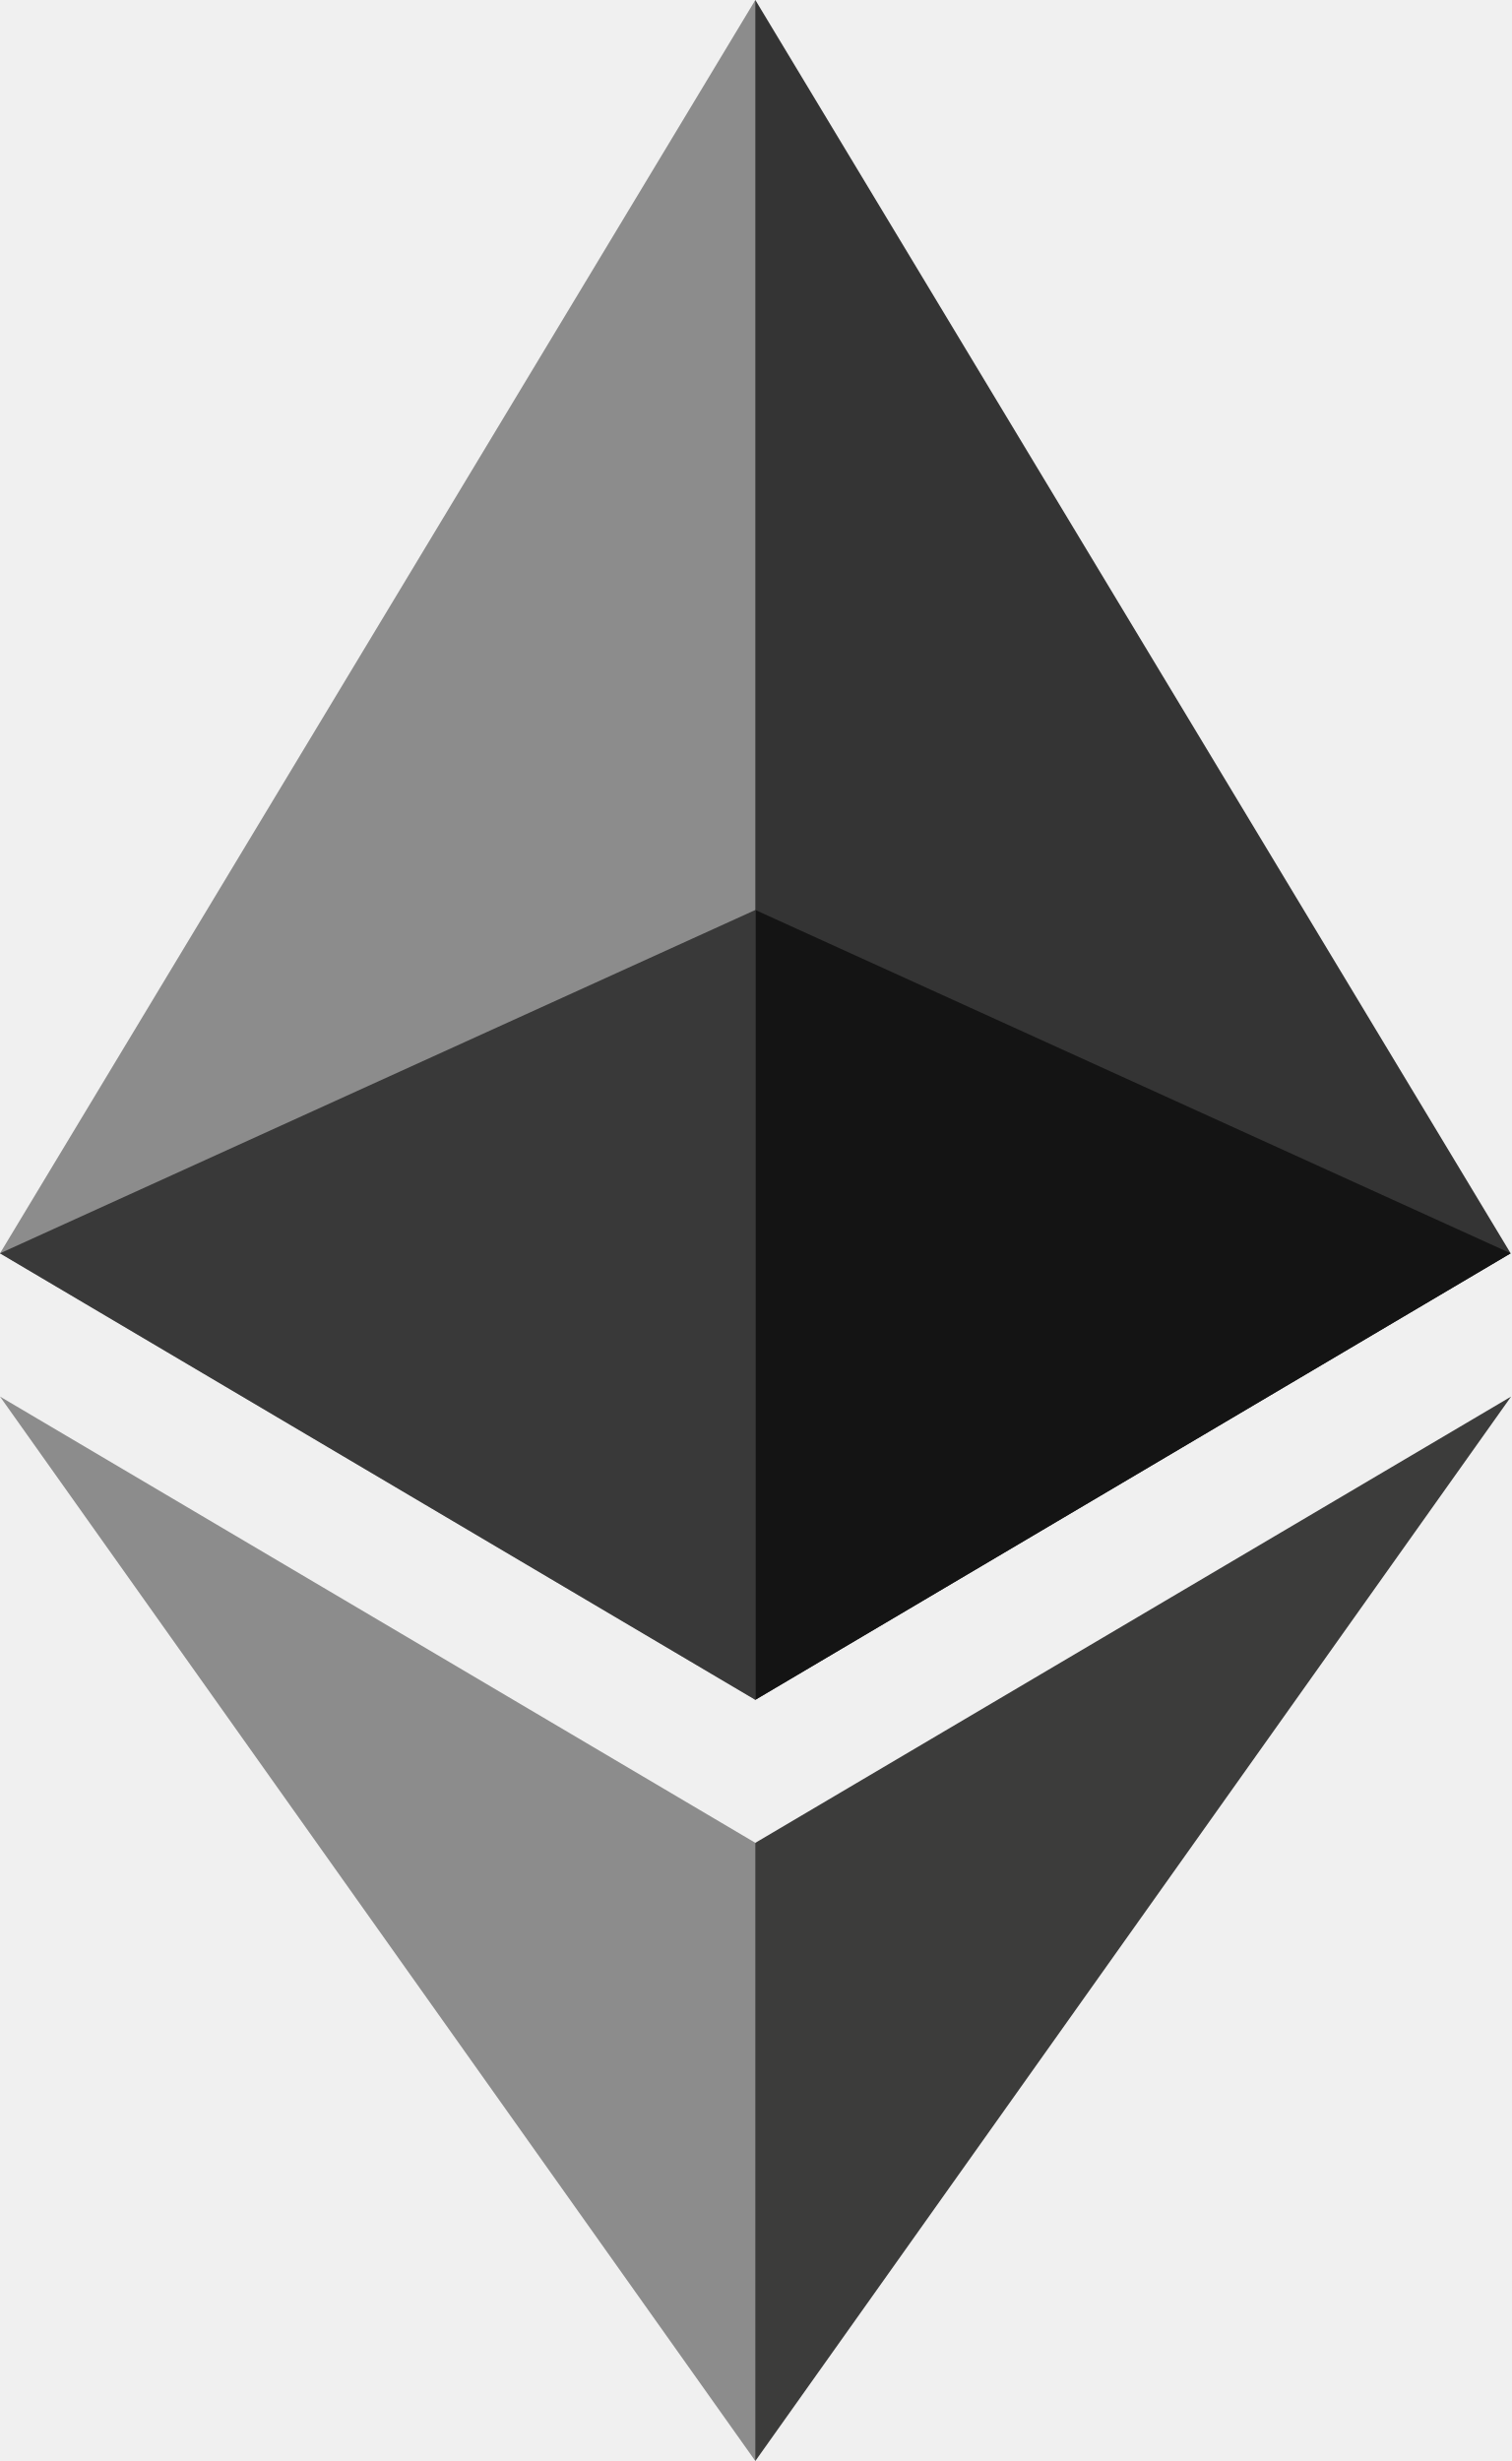
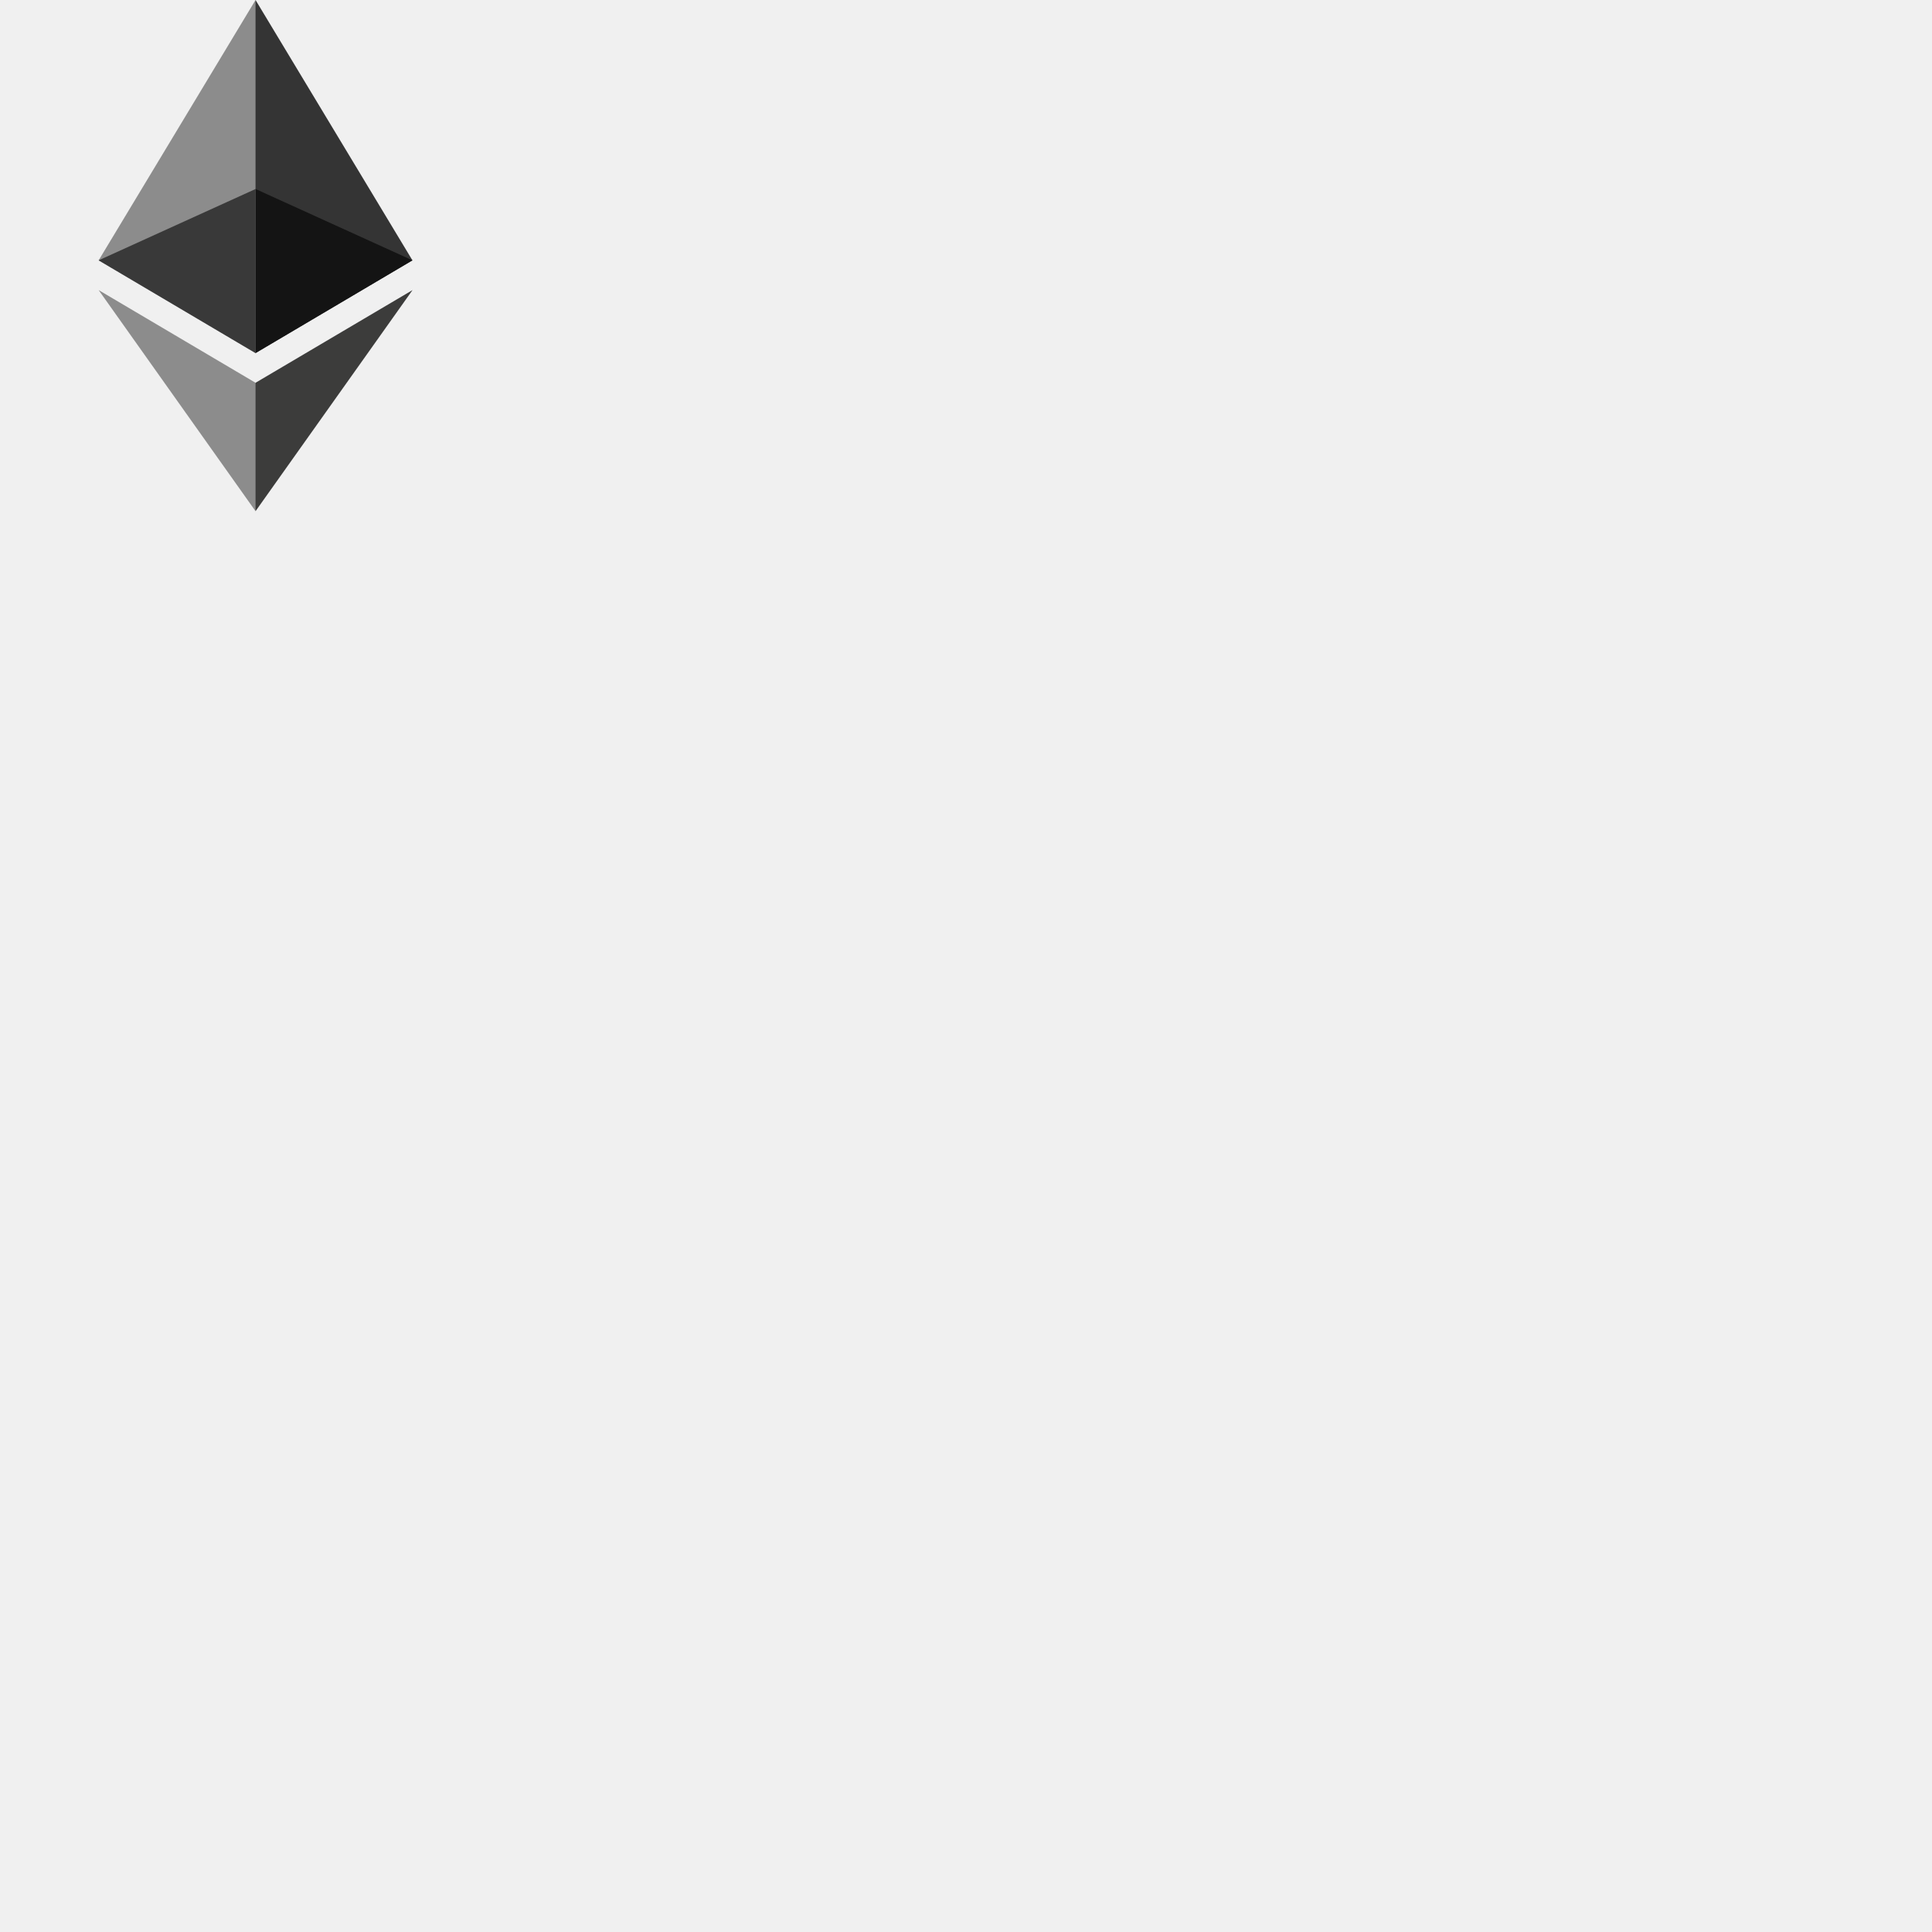
- <svg xmlns="http://www.w3.org/2000/svg" xml:space="preserve" width="100%" height="100%" version="1.1" shape-rendering="geometricPrecision" text-rendering="geometricPrecision" image-rendering="optimizeQuality" fill-rule="evenodd" clip-rule="evenodd" viewBox="0 0 784.37 1277.39">
-   <g id="Layer_x0020_1">
-     <g id="_1421394342400">
-       <g>
-         <polygon fill="#343434" fill-rule="nonzero" points="392.07,0 383.5,29.11 383.5,873.74 392.07,882.29 784.13,650.54 " />
-         <polygon fill="#8C8C8C" fill-rule="nonzero" points="392.07,0 -0,650.54 392.07,882.29 392.07,472.33 " />
-         <polygon fill="#3C3C3B" fill-rule="nonzero" points="392.07,956.52 387.24,962.41 387.24,1263.28 392.07,1277.38 784.37,724.89 " />
-         <polygon fill="#8C8C8C" fill-rule="nonzero" points="392.07,1277.38 392.07,956.52 -0,724.89 " />
-         <polygon fill="#141414" fill-rule="nonzero" points="392.07,882.29 784.13,650.54 392.07,472.33 " />
-         <polygon fill="#393939" fill-rule="nonzero" points="0,650.54 392.07,882.29 392.07,472.33 " />
+ <svg xmlns="http://www.w3.org/2000/svg" width="32" height="32" viewBox="0 0 32 32" version="1.1" id="svg8">
+   <defs id="defs2" />
+   <g id="layer1">
+     <rect id="rect216" width="8.467" height="8.467" x="0" y="0" style="fill:none;stroke-width:0.24" />
+     <g style="clip-rule:evenodd;fill-rule:evenodd;image-rendering:optimizeQuality;shape-rendering:geometricPrecision;text-rendering:geometricPrecision" id="g214" transform="matrix(0.00662815,0,0,0.00662815,1.633872,-1.2690674e-8)">
+       <g id="Layer_x0020_1-3">
+         <g id="_1421394342400">
+           <g id="g192">
+             <polygon fill="#343434" fill-rule="nonzero" points="392.07,0 383.5,29.11 383.5,873.74 392.07,882.29 784.13,650.54 " id="polygon180" />
+             <polygon fill="#8c8c8c" fill-rule="nonzero" points="392.07,882.29 392.07,472.33 392.07,0 0,650.54 " id="polygon182" />
+             <polygon fill="#3c3c3b" fill-rule="nonzero" points="392.07,956.52 387.24,962.41 387.24,1263.28 392.07,1277.38 784.37,724.89 " id="polygon184" />
+             <polygon fill="#8c8c8c" fill-rule="nonzero" points="392.07,956.52 0,724.89 392.07,1277.38 " id="polygon186" />
+             <polygon fill="#141414" fill-rule="nonzero" points="784.13,650.54 392.07,472.33 392.07,882.29 " id="polygon188" />
+             <polygon fill="#393939" fill-rule="nonzero" points="392.07,882.29 392.07,472.33 0,650.54 " id="polygon190" />
+           </g>
+         </g>
      </g>
    </g>
  </g>
+   <style type="text/css" id="style144">
+ 	.st0{fill-rule:evenodd;clip-rule:evenodd;fill:#8DC351;}
+ 	.st1{fill:#FFFFFF;}
+ </style>
</svg>
